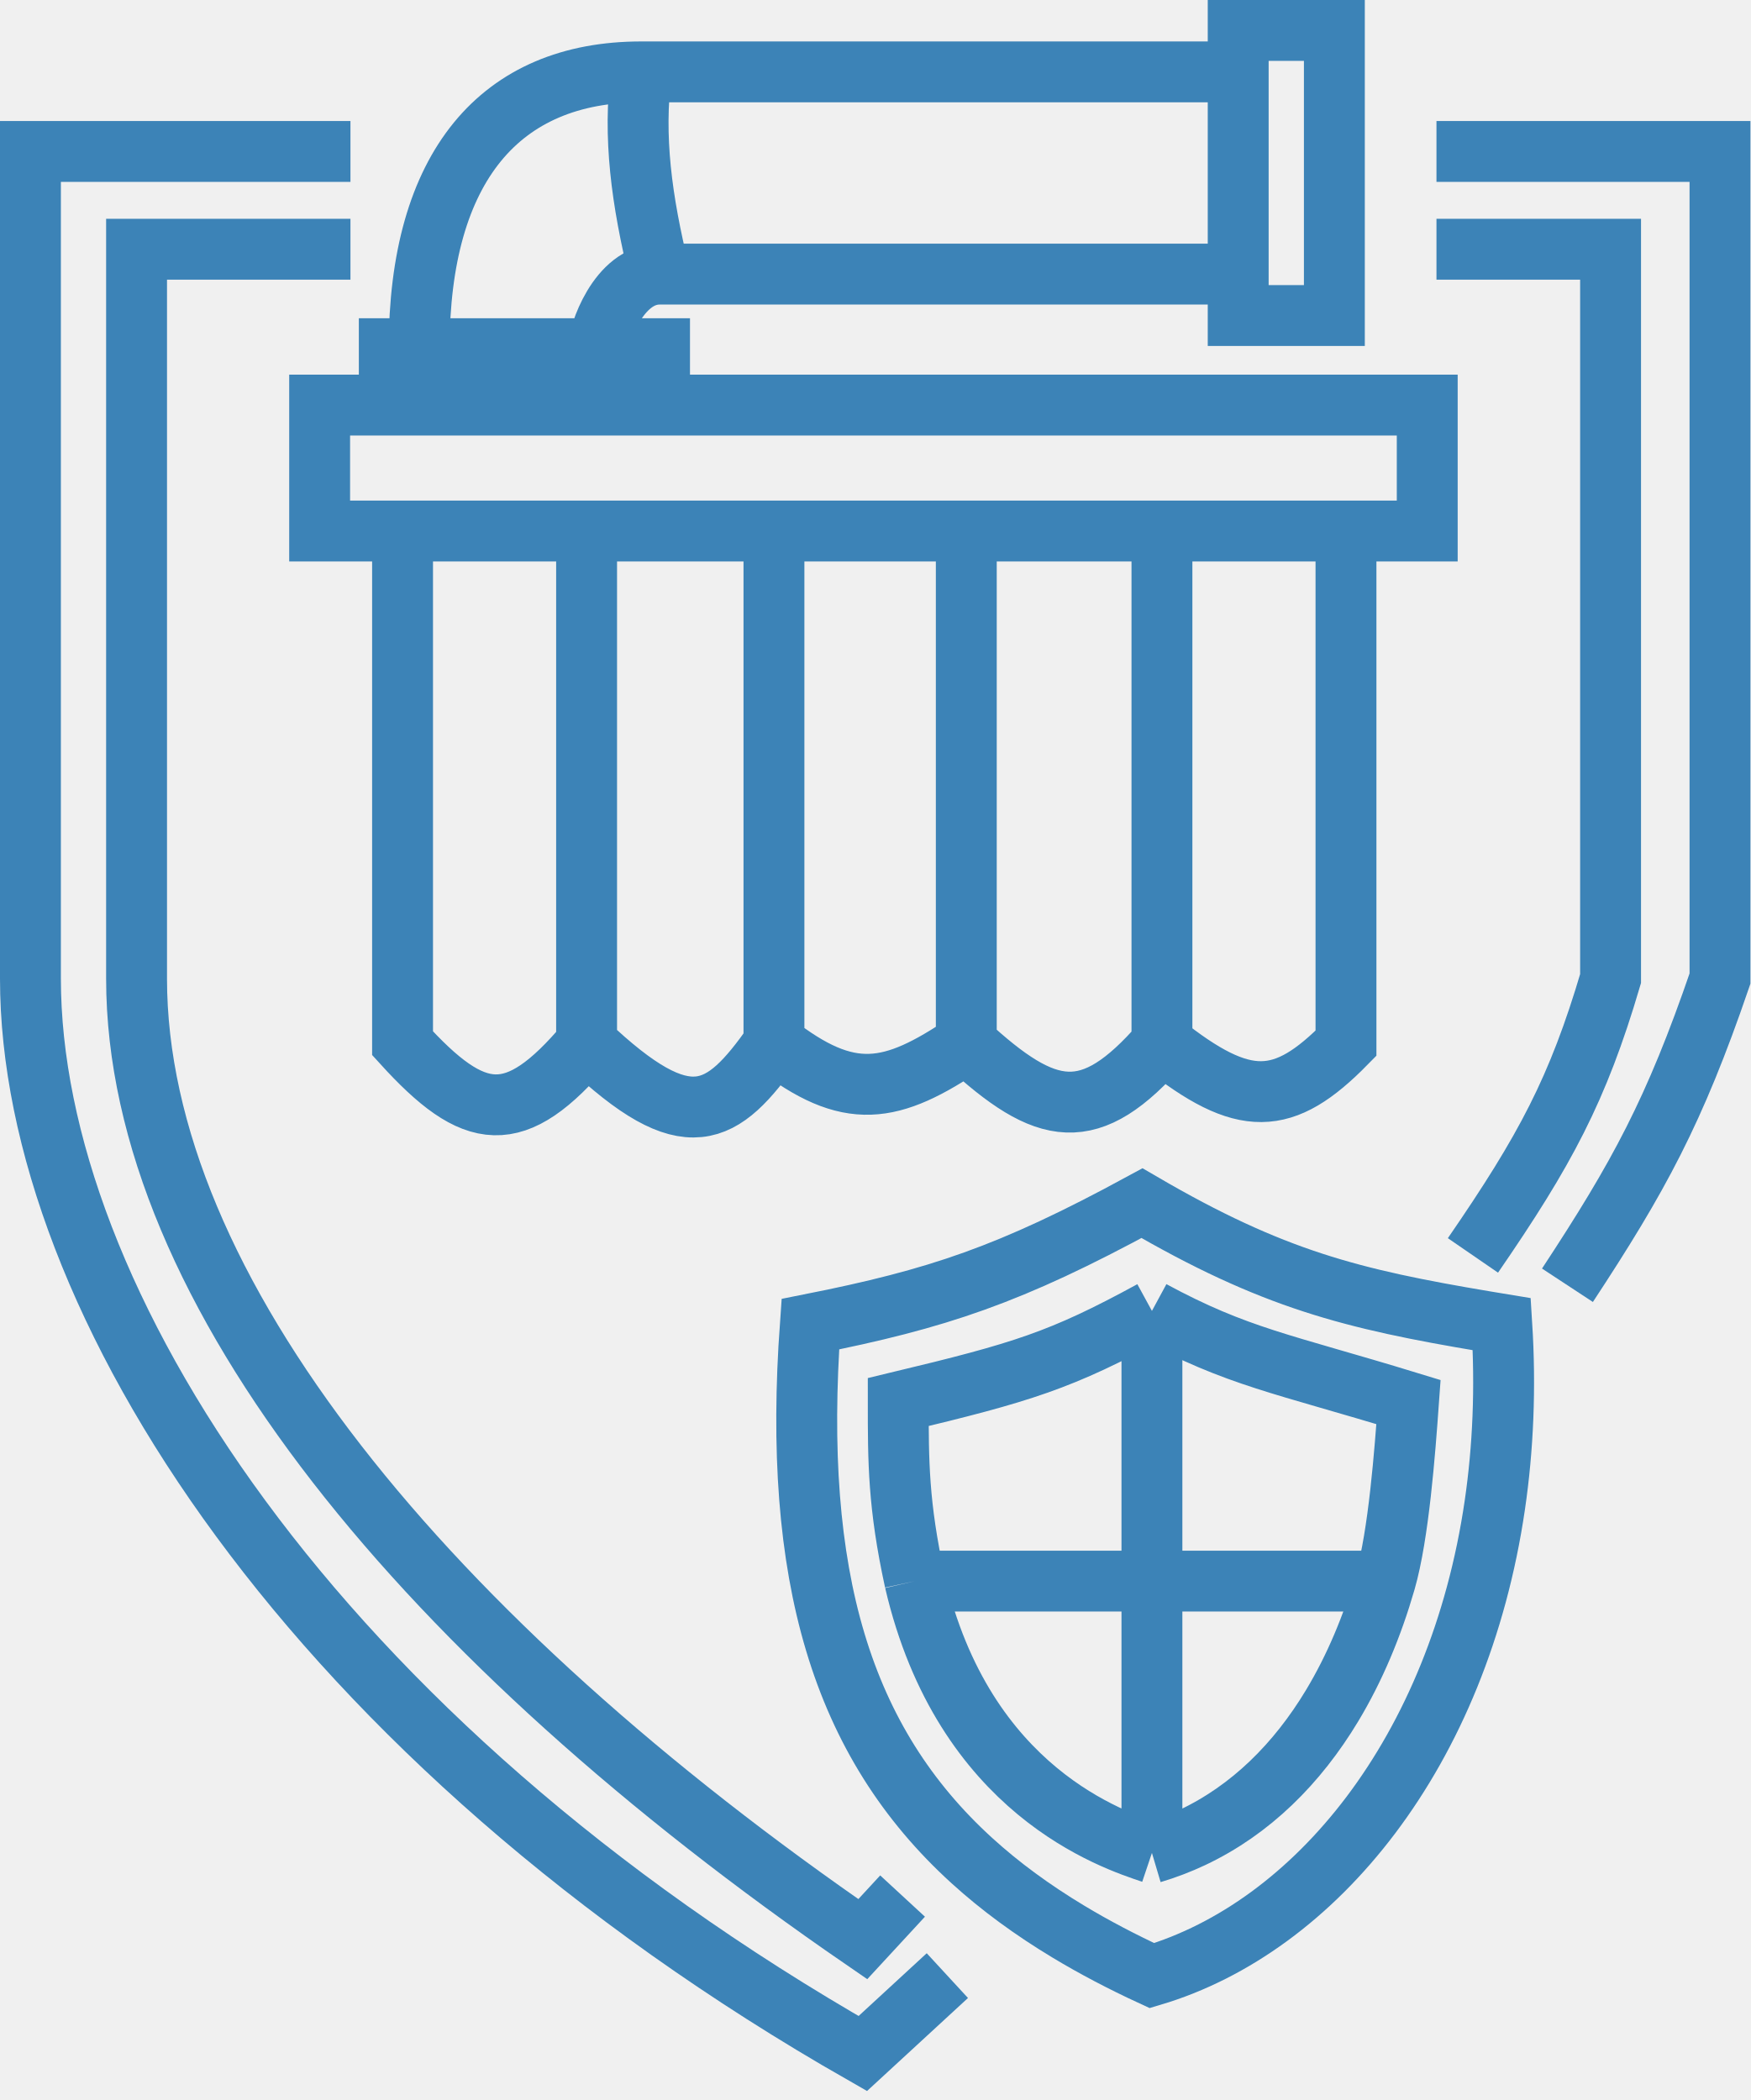
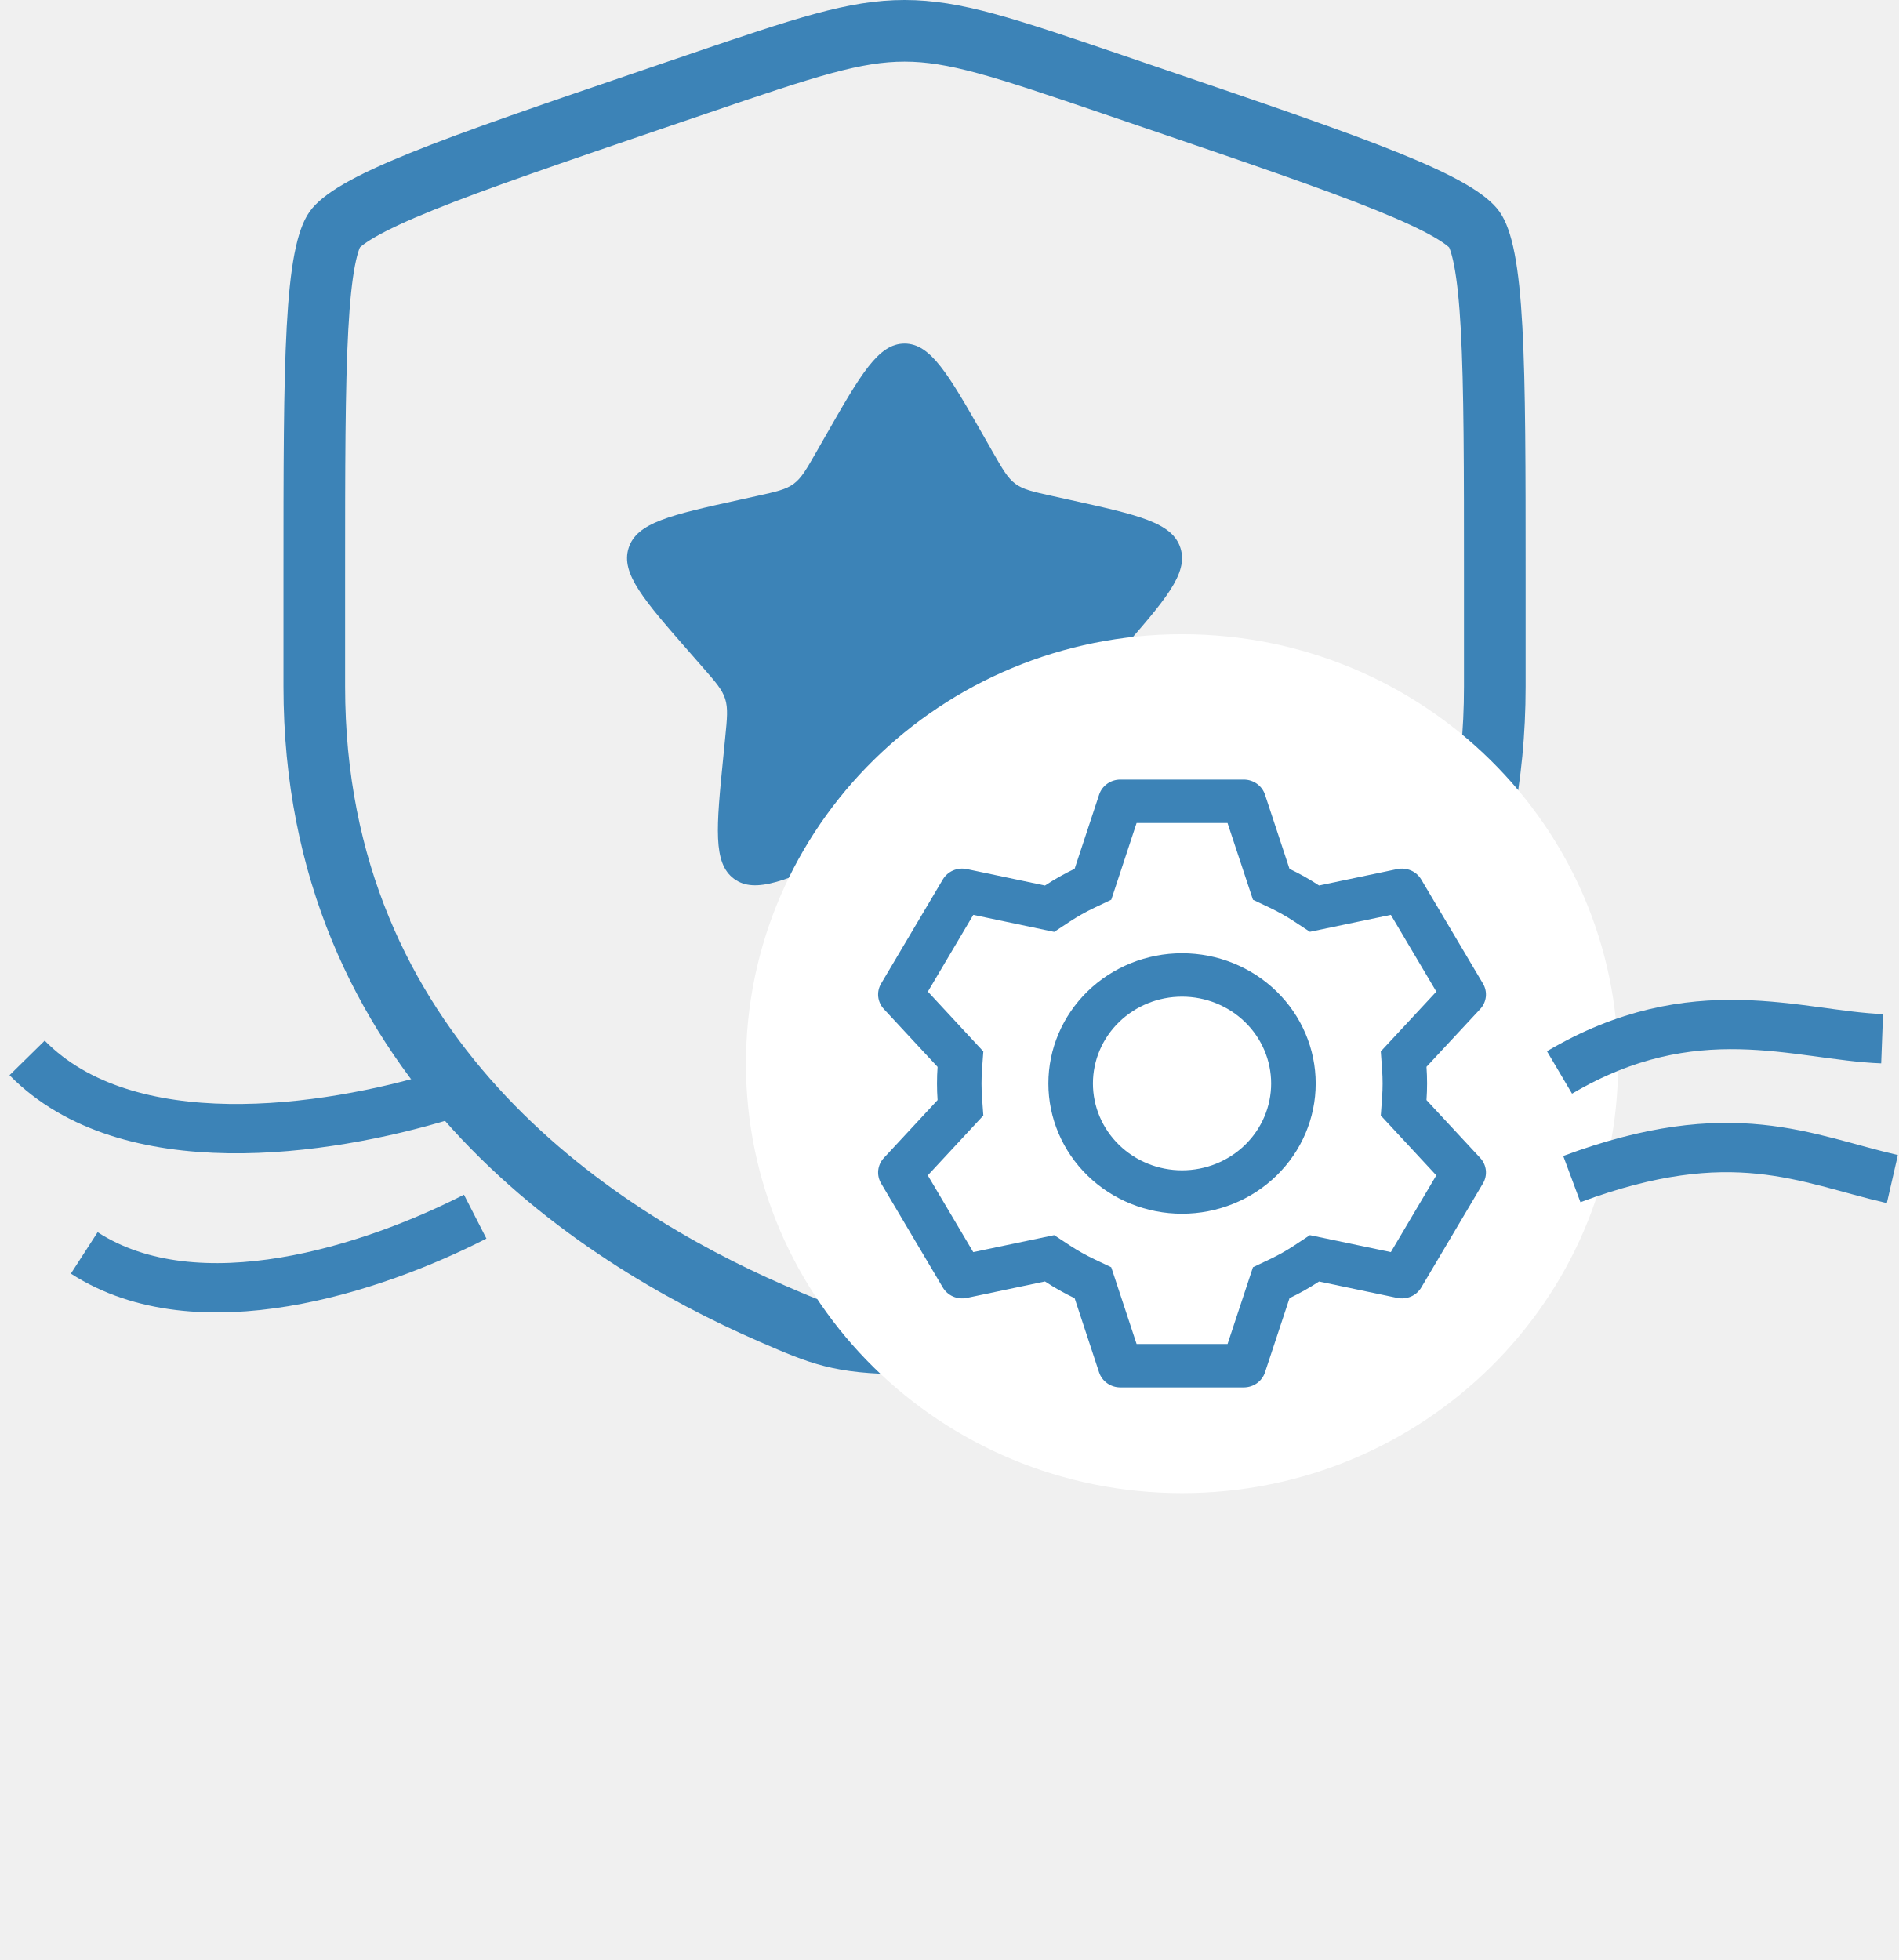
- <svg xmlns="http://www.w3.org/2000/svg" width="115" height="138" viewBox="0 0 115 138" fill="none">
-   <path d="M23.024 9.952H2V64.308C2 85.332 20.627 114.358 56.683 134.946L62.239 129.826M94.373 9.952H113V64.308C110.002 73.056 107.664 77.33 102.978 84.46M94.373 16.379H105.811V64.308C103.66 71.591 101.532 75.572 96.769 82.499M23.024 16.379H8.972V64.308C8.972 84.787 28.163 107.816 56.683 127.43L59.297 124.598" stroke="#3C83B7" stroke-width="4" />
-   <path d="M26.447 34.897H21V26.618H25.575M26.447 34.897V68.556C31.169 73.751 33.816 74.153 38.538 68.556M26.447 34.897H38.538M38.538 68.556V34.897M38.538 68.556C45.175 74.853 47.442 73.392 50.847 68.556M38.538 34.897H50.847M50.847 68.556V34.897M50.847 68.556C55.785 72.41 58.546 71.892 63.483 68.556M50.847 34.897H63.483M63.483 68.556V34.897M63.483 68.556C68.75 73.408 71.595 74.016 76.337 68.556M63.483 34.897H76.337M76.337 68.556V34.897M76.337 68.556C81.738 72.859 84.328 72.733 88.428 68.556V34.897M76.337 34.897H88.428M88.428 34.897H93.766V26.618H43.331M25.575 26.618V22.915H27.536M25.575 26.618H43.331M43.331 26.618V22.915H39.3M39.3 22.915C39.3 22.043 40.608 18.013 43.331 18.013M39.3 22.915H27.536M43.331 18.013H81.347M43.331 18.013C42.133 13.111 41.588 8.972 42.133 4.723M81.347 18.013V20.736H87.665V2H81.347V4.723M81.347 18.013V4.723M81.347 4.723H42.133M42.133 4.723C32.873 4.723 27.536 10.932 27.536 22.915" stroke="#3C83B7" stroke-width="4" />
-   <path d="M75.679 86.145C69.688 89.413 67.183 90.176 59.013 92.136C59.013 96.058 59.013 98.894 60.102 103.901M75.679 86.145V103.901M75.679 86.145C81.318 89.195 84.278 89.608 92.534 92.136C92.3 95.409 91.889 100.856 91.011 103.901M75.679 121.765C76.599 121.491 77.479 121.153 78.321 120.757C82.178 118.939 85.227 115.888 87.511 112.097C88.996 109.633 90.159 106.855 91.011 103.901M75.679 121.765C73.153 120.915 63.316 117.735 60.102 103.901M75.679 121.765V103.901M60.102 103.901C64.677 103.901 73.392 103.901 75.679 103.901M60.102 103.901H75.679M75.679 103.901H91.011M53.239 87.017C61.6 85.355 66.347 83.782 75.026 79.065C83.608 84.072 88.799 85.365 97.604 86.841C97.952 86.899 98.305 86.958 98.663 87.017C98.927 91.198 98.752 95.171 98.208 98.894C95.83 115.151 86.404 126.635 75.679 129.826C73.716 128.918 71.889 127.959 70.196 126.939C67.827 125.512 65.718 123.967 63.861 122.278C55.263 114.457 52.047 103.55 53.239 87.017Z" stroke="#3C83B7" stroke-width="4" />
+ <svg xmlns="http://www.w3.org/2000/svg" width="154" height="159" viewBox="0 0 154 159" fill="none">
+   <path d="M27.151 18.621L27.151 18.621C27.369 18.312 27.921 17.79 29.158 17.074C30.36 16.379 32.012 15.611 34.205 14.724C38.596 12.948 44.826 10.823 53.272 7.945C53.272 7.945 53.272 7.945 53.272 7.945L56.478 6.852L55.672 4.485L56.478 6.852C65.408 3.808 69.341 2.5 73.373 2.5C77.405 2.5 81.338 3.808 90.268 6.852L93.474 7.945C101.92 10.823 108.151 12.948 112.541 14.724C114.734 15.611 116.387 16.379 117.588 17.074C118.825 17.79 119.378 18.312 119.596 18.621C119.82 18.94 120.133 19.647 120.406 21.06C120.672 22.432 120.862 24.254 120.992 26.624C121.251 31.37 121.252 37.97 121.252 46.913V55.691C121.252 85.567 98.762 100.189 84.139 106.55C82.084 107.443 80.756 108.015 79.262 108.396C77.804 108.767 76.094 108.977 73.373 108.977C70.652 108.977 68.942 108.767 67.484 108.396C65.99 108.015 64.662 107.443 62.607 106.55C47.984 100.189 25.494 85.567 25.494 55.691V46.913C25.494 37.97 25.495 31.37 25.755 26.624C25.884 24.254 26.075 22.432 26.34 21.06C26.614 19.647 26.926 18.94 27.151 18.621Z" stroke="#3C83B7" stroke-width="5" />
+   <path d="M66.965 35.359L66.227 36.65C65.417 38.069 65.012 38.779 64.38 39.247C63.748 39.715 62.962 39.889 61.389 40.236L59.956 40.553C54.419 41.775 51.651 42.387 50.992 44.455C50.334 46.522 52.221 48.676 55.996 52.985L56.972 54.1C58.045 55.324 58.581 55.936 58.822 56.694C59.064 57.451 58.983 58.268 58.82 59.901L58.673 61.389C58.102 67.138 57.817 70.012 59.541 71.29C61.265 72.568 63.858 71.403 69.042 69.073L70.383 68.47C71.856 67.808 72.593 67.476 73.373 67.476C74.154 67.476 74.89 67.808 76.364 68.47L77.704 69.073C82.888 71.403 85.481 72.568 87.205 71.29C88.93 70.012 88.644 67.138 88.073 61.389L87.926 59.901C87.764 58.268 87.683 57.451 87.924 56.694C88.165 55.936 88.701 55.324 89.774 54.1L90.751 52.985C94.525 48.676 96.412 46.522 95.753 44.455C95.095 42.387 92.327 41.775 86.79 40.553L85.357 40.236C83.784 39.889 82.998 39.715 82.366 39.247C81.734 38.779 81.329 38.069 80.519 36.651L79.781 35.359C76.93 30.366 75.504 27.869 73.373 27.869C71.242 27.869 69.816 30.366 66.965 35.359Z" fill="#3C83B7" />
+   <ellipse cx="95.882" cy="86.287" rx="35.373" ry="34.837" fill="white" />
+   <path d="M100.891 63.242C101.273 63.242 101.646 63.36 101.955 63.58C102.264 63.799 102.494 64.109 102.611 64.464L104.599 70.483C105.434 70.881 106.232 71.328 106.995 71.832L113.341 70.5C113.715 70.423 114.105 70.463 114.454 70.614C114.804 70.766 115.095 71.022 115.285 71.346L120.294 79.795C120.485 80.118 120.566 80.492 120.525 80.863C120.484 81.234 120.324 81.582 120.066 81.859L115.711 86.543C115.775 87.441 115.775 88.342 115.711 89.241L120.066 93.932C120.324 94.208 120.484 94.557 120.525 94.928C120.566 95.299 120.485 95.672 120.294 95.996L115.285 104.448C115.094 104.771 114.803 105.026 114.453 105.178C114.104 105.329 113.715 105.368 113.341 105.29L106.995 103.959C106.236 104.459 105.434 104.91 104.602 105.308L102.611 111.327C102.494 111.682 102.264 111.991 101.955 112.211C101.646 112.43 101.273 112.549 100.891 112.549H90.873C90.491 112.549 90.118 112.43 89.809 112.211C89.5 111.991 89.27 111.682 89.153 111.327L87.169 105.311C86.336 104.914 85.533 104.461 84.766 103.955L78.423 105.29C78.049 105.368 77.659 105.328 77.31 105.176C76.96 105.024 76.67 104.768 76.479 104.445L71.47 95.996C71.279 95.672 71.198 95.299 71.239 94.928C71.28 94.557 71.441 94.208 71.698 93.932L76.053 89.241C75.99 88.345 75.99 87.446 76.053 86.55L71.698 81.859C71.441 81.582 71.28 81.234 71.239 80.863C71.198 80.492 71.279 80.118 71.47 79.795L76.479 71.342C76.67 71.019 76.961 70.764 77.311 70.613C77.66 70.462 78.05 70.422 78.423 70.5L84.766 71.835C85.532 71.332 86.334 70.877 87.169 70.479L89.157 64.464C89.273 64.11 89.502 63.801 89.809 63.582C90.117 63.362 90.488 63.243 90.87 63.242H100.887H100.891ZM99.568 66.764H92.196L90.143 72.987L88.759 73.645C88.079 73.97 87.422 74.34 86.793 74.751L85.514 75.597L78.951 74.216L75.265 80.443L79.764 85.296L79.656 86.789C79.604 87.526 79.604 88.265 79.656 89.001L79.764 90.494L75.258 95.348L78.947 101.574L85.51 100.197L86.79 101.039C87.418 101.451 88.075 101.82 88.755 102.145L90.14 102.804L92.196 109.027H99.575L101.635 102.8L103.016 102.145C103.696 101.821 104.351 101.452 104.978 101.039L106.254 100.197L112.82 101.574L116.507 95.348L112.004 90.494L112.112 89.001C112.164 88.264 112.164 87.523 112.112 86.786L112.004 85.293L116.51 80.443L112.82 74.216L106.254 75.59L104.978 74.751C104.351 74.339 103.696 73.969 103.016 73.645L101.635 72.99L99.572 66.764H99.568ZM95.882 77.329C98.757 77.329 101.515 78.443 103.548 80.424C105.581 82.406 106.724 85.093 106.724 87.895C106.724 90.698 105.581 93.385 103.548 95.366C101.515 97.348 98.757 98.461 95.882 98.461C93.007 98.461 90.249 97.348 88.216 95.366C86.183 93.385 85.04 90.698 85.04 87.895C85.04 85.093 86.183 82.406 88.216 80.424C90.249 78.443 93.007 77.329 95.882 77.329ZM95.882 80.851C93.965 80.851 92.127 81.594 90.771 82.915C89.416 84.236 88.654 86.027 88.654 87.895C88.654 89.763 89.416 91.555 90.771 92.876C92.127 94.197 93.965 94.939 95.882 94.939C97.799 94.939 99.637 94.197 100.993 92.876C102.348 91.555 103.11 89.763 103.11 87.895C103.11 86.027 102.348 84.236 100.993 82.915C99.637 81.594 97.799 80.851 95.882 80.851Z" fill="#3C83B7" />
+   <path d="M2.2 85.822C10.33 94.101 26.345 91.818 36.022 88.863M127.5 95.65C140.517 90.806 146.461 94.037 153.5 95.65" stroke="#3C83B7" stroke-width="4" />
+   <path d="M6.835 101.639C16.075 107.605 30.292 102.92 38.546 98.696M126.5 87C137.416 80.55 145.859 84.011 152.669 84.265" stroke="#3C83B7" stroke-width="4" />
</svg>
